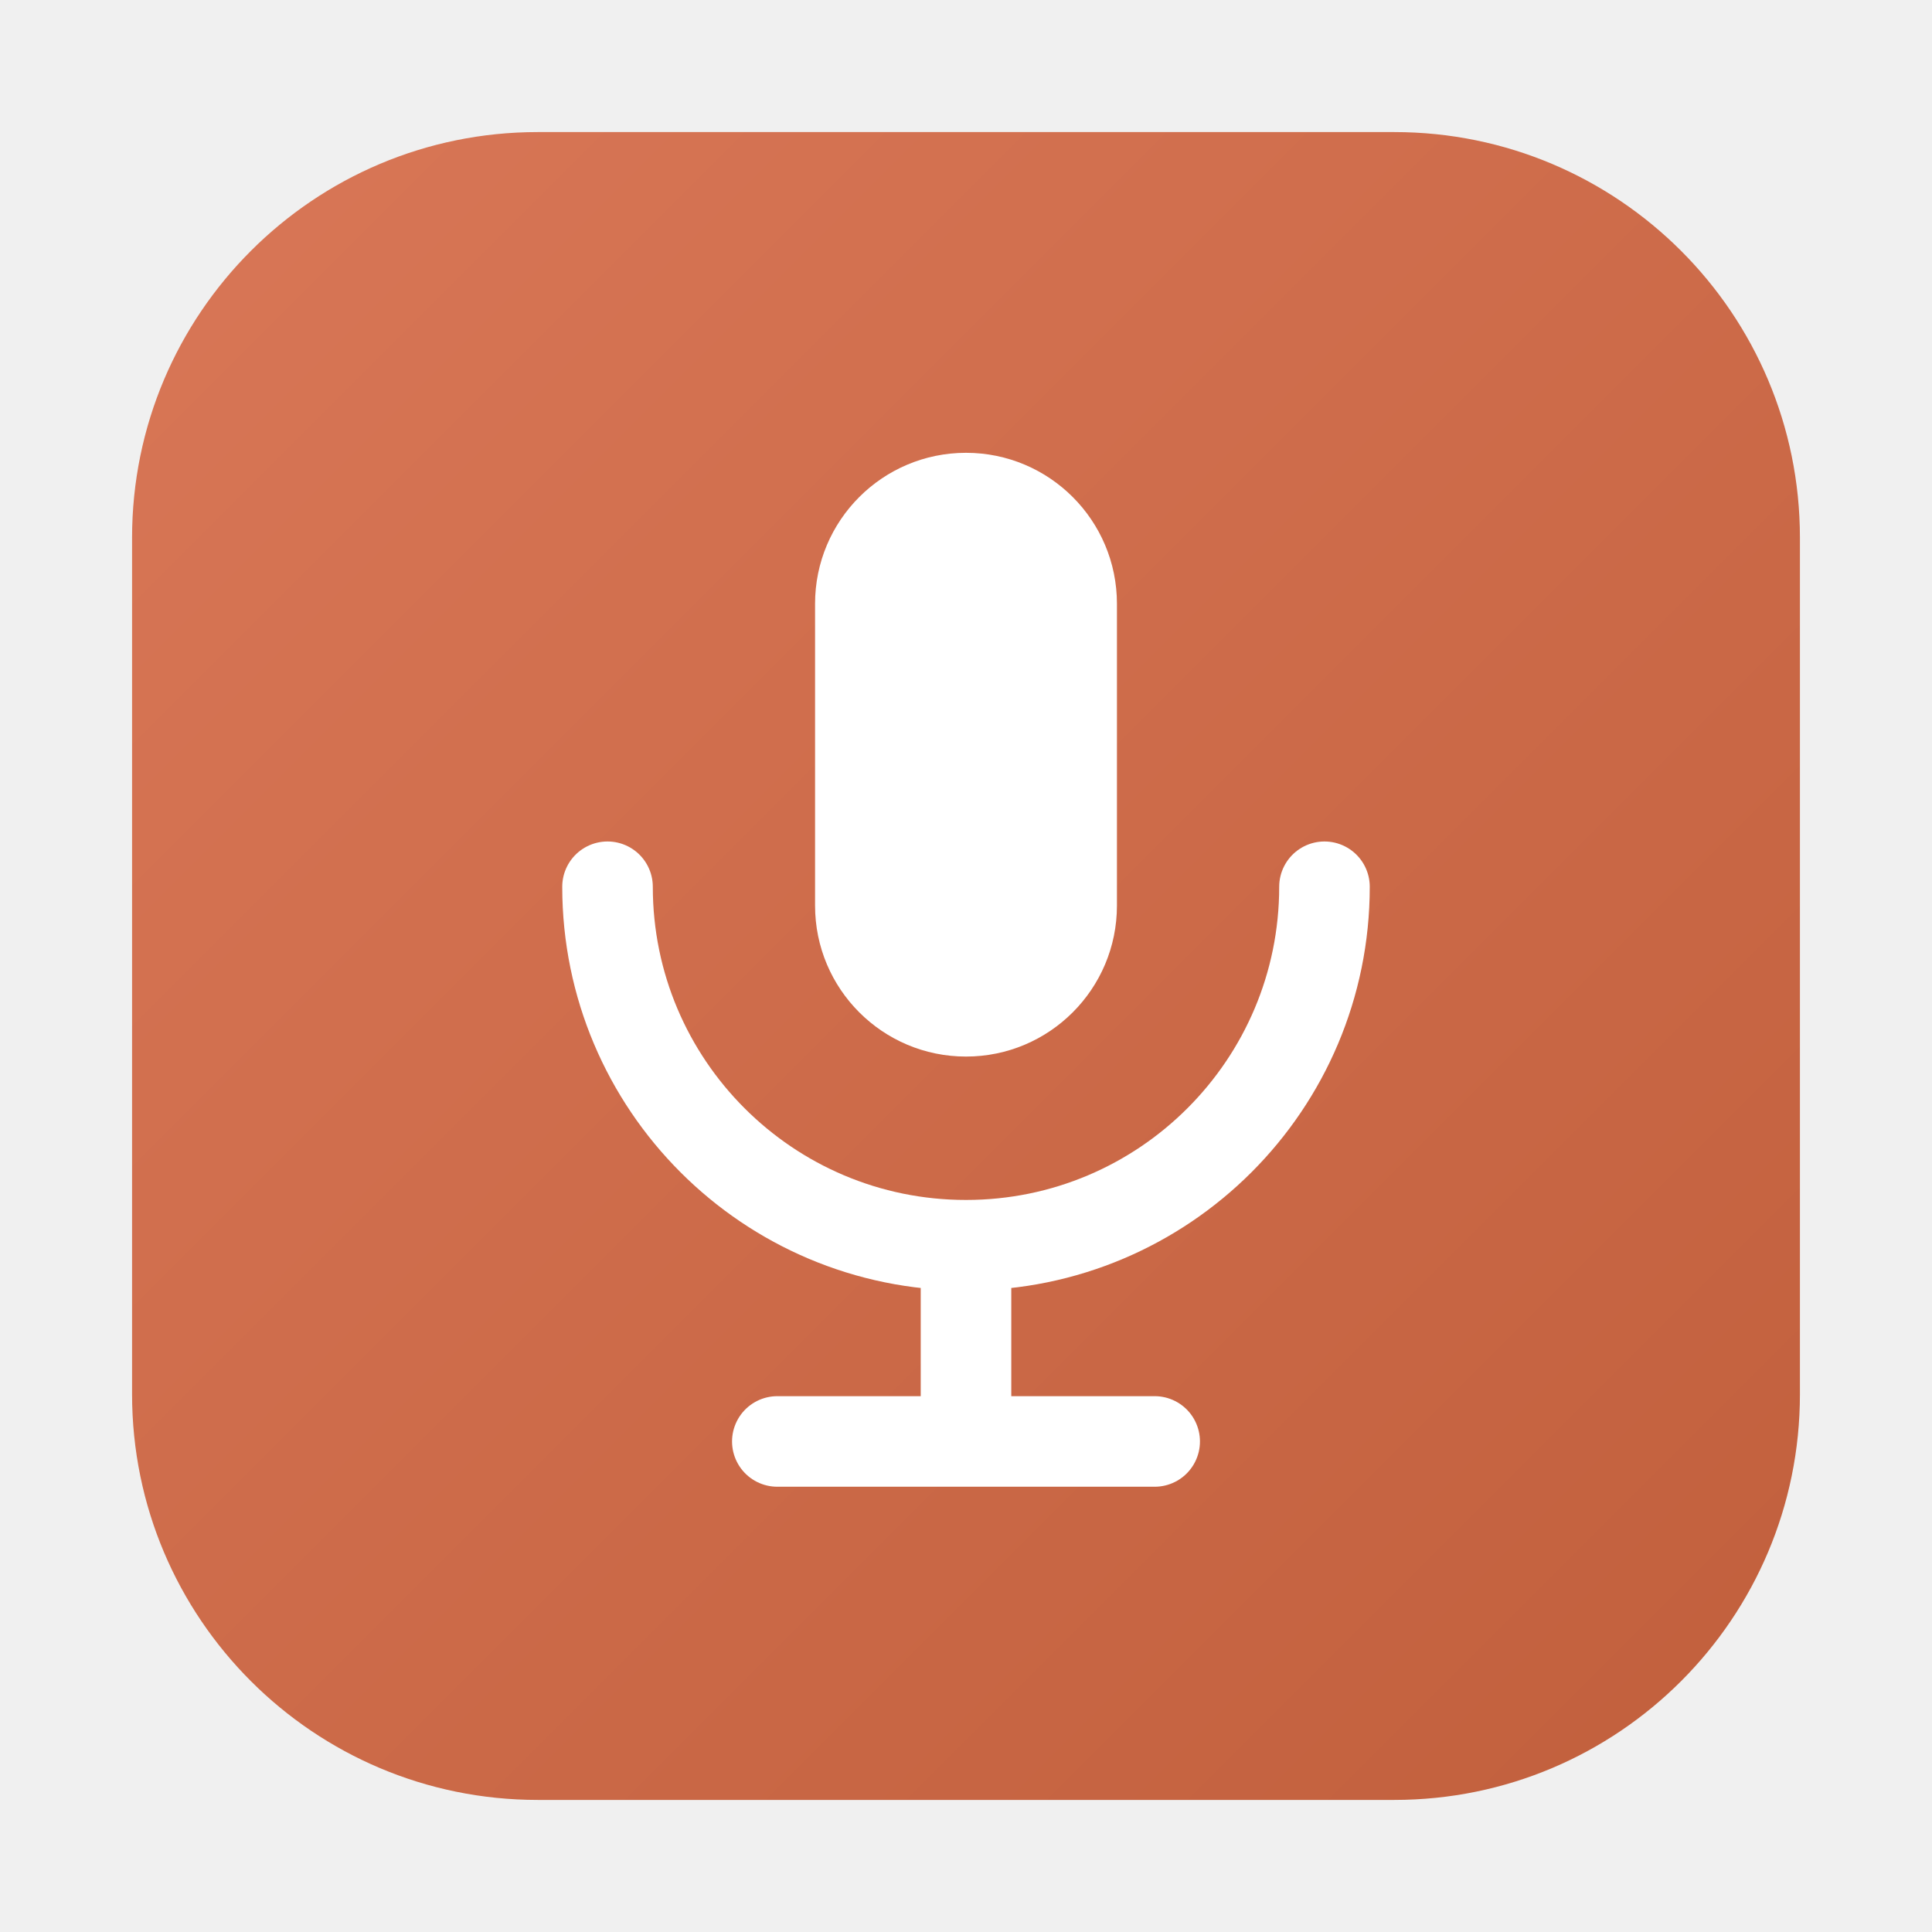
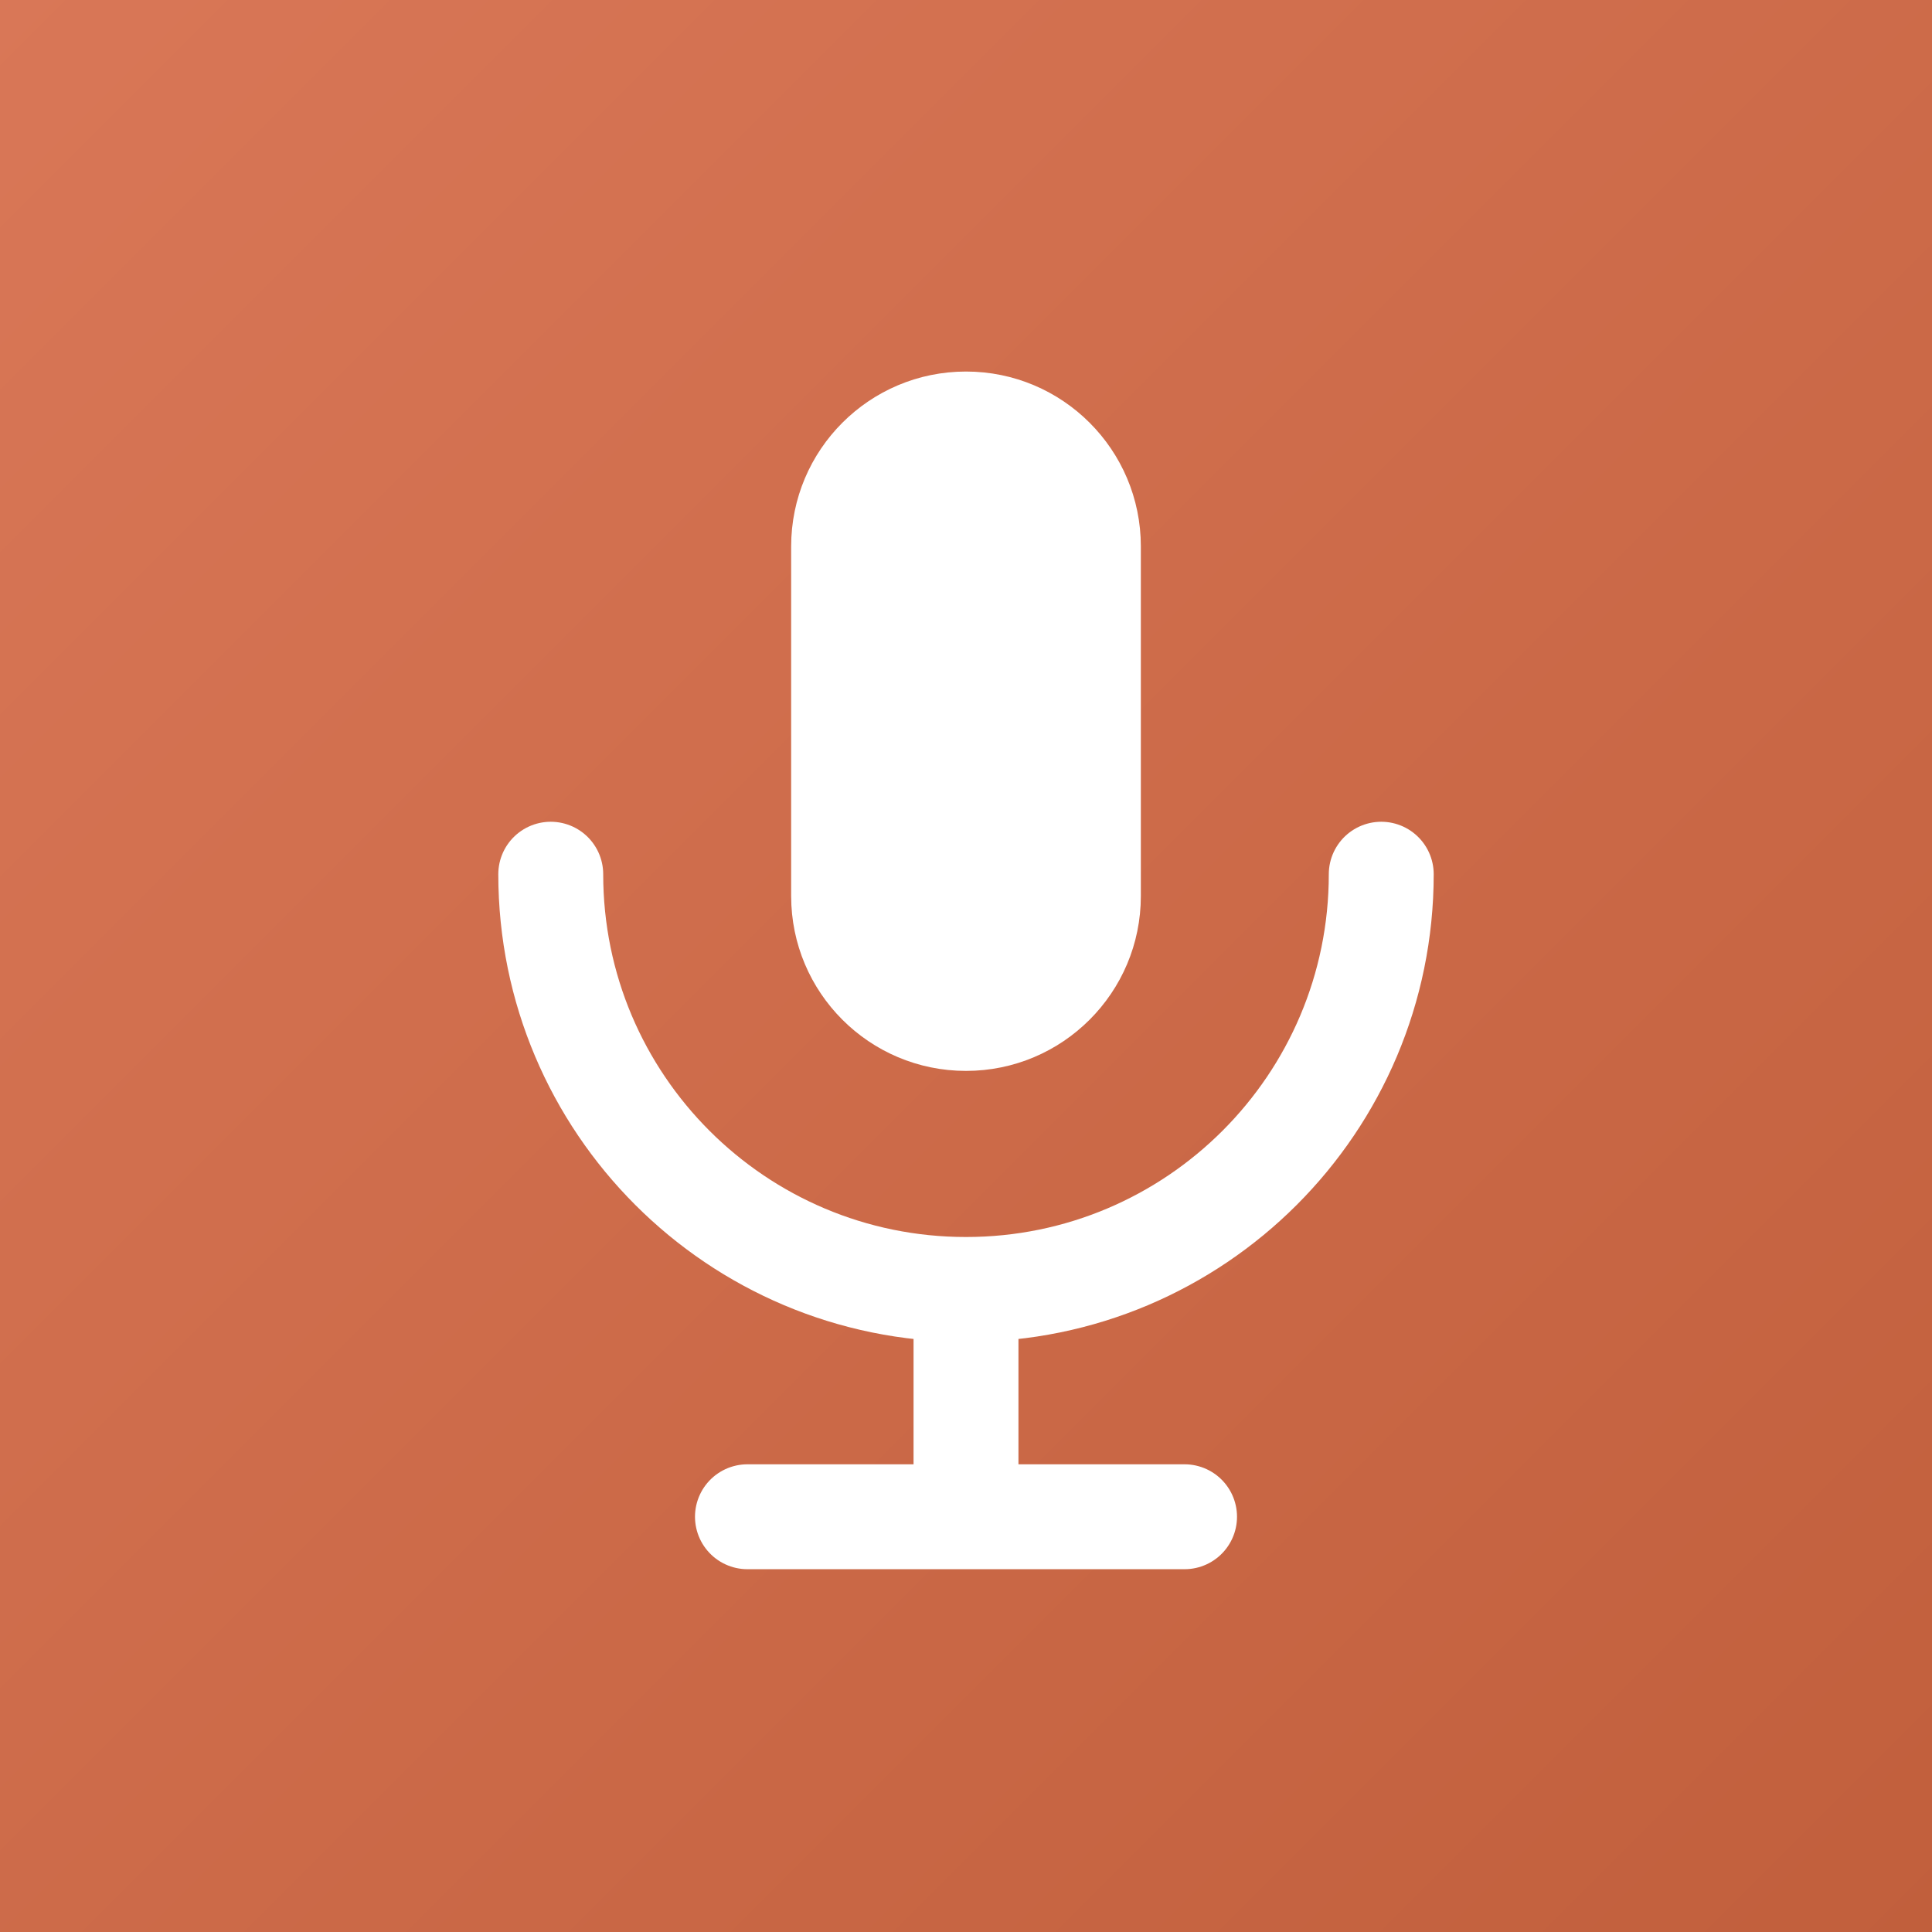
- <svg xmlns="http://www.w3.org/2000/svg" width="1024" height="1024" viewBox="0 0 1024 1024">
+ <svg xmlns="http://www.w3.org/2000/svg" width="1024" height="1024" viewBox="70 70 884 884">
  <defs>
    <linearGradient id="b" x2="1" y2="1">
      <stop stop-color="#d97757" />
      <stop offset="1" stop-color="#c15f3c" />
    </linearGradient>
  </defs>
-   <rect x="70" y="70" width="884" height="884" rx="215" fill="url(#b)" />
+   <rect x="70" y="70" width="884" height="884" fill="url(#b)" />
  <rect x="432" y="240" width="160" height="320" rx="80" fill="#fff" />
  <g fill="none" stroke="#fff" stroke-width="48" stroke-linecap="round">
    <path d="M322 470a190 190 0 0 0 380 0M512 660v104M412 764h200" />
  </g>
</svg>
